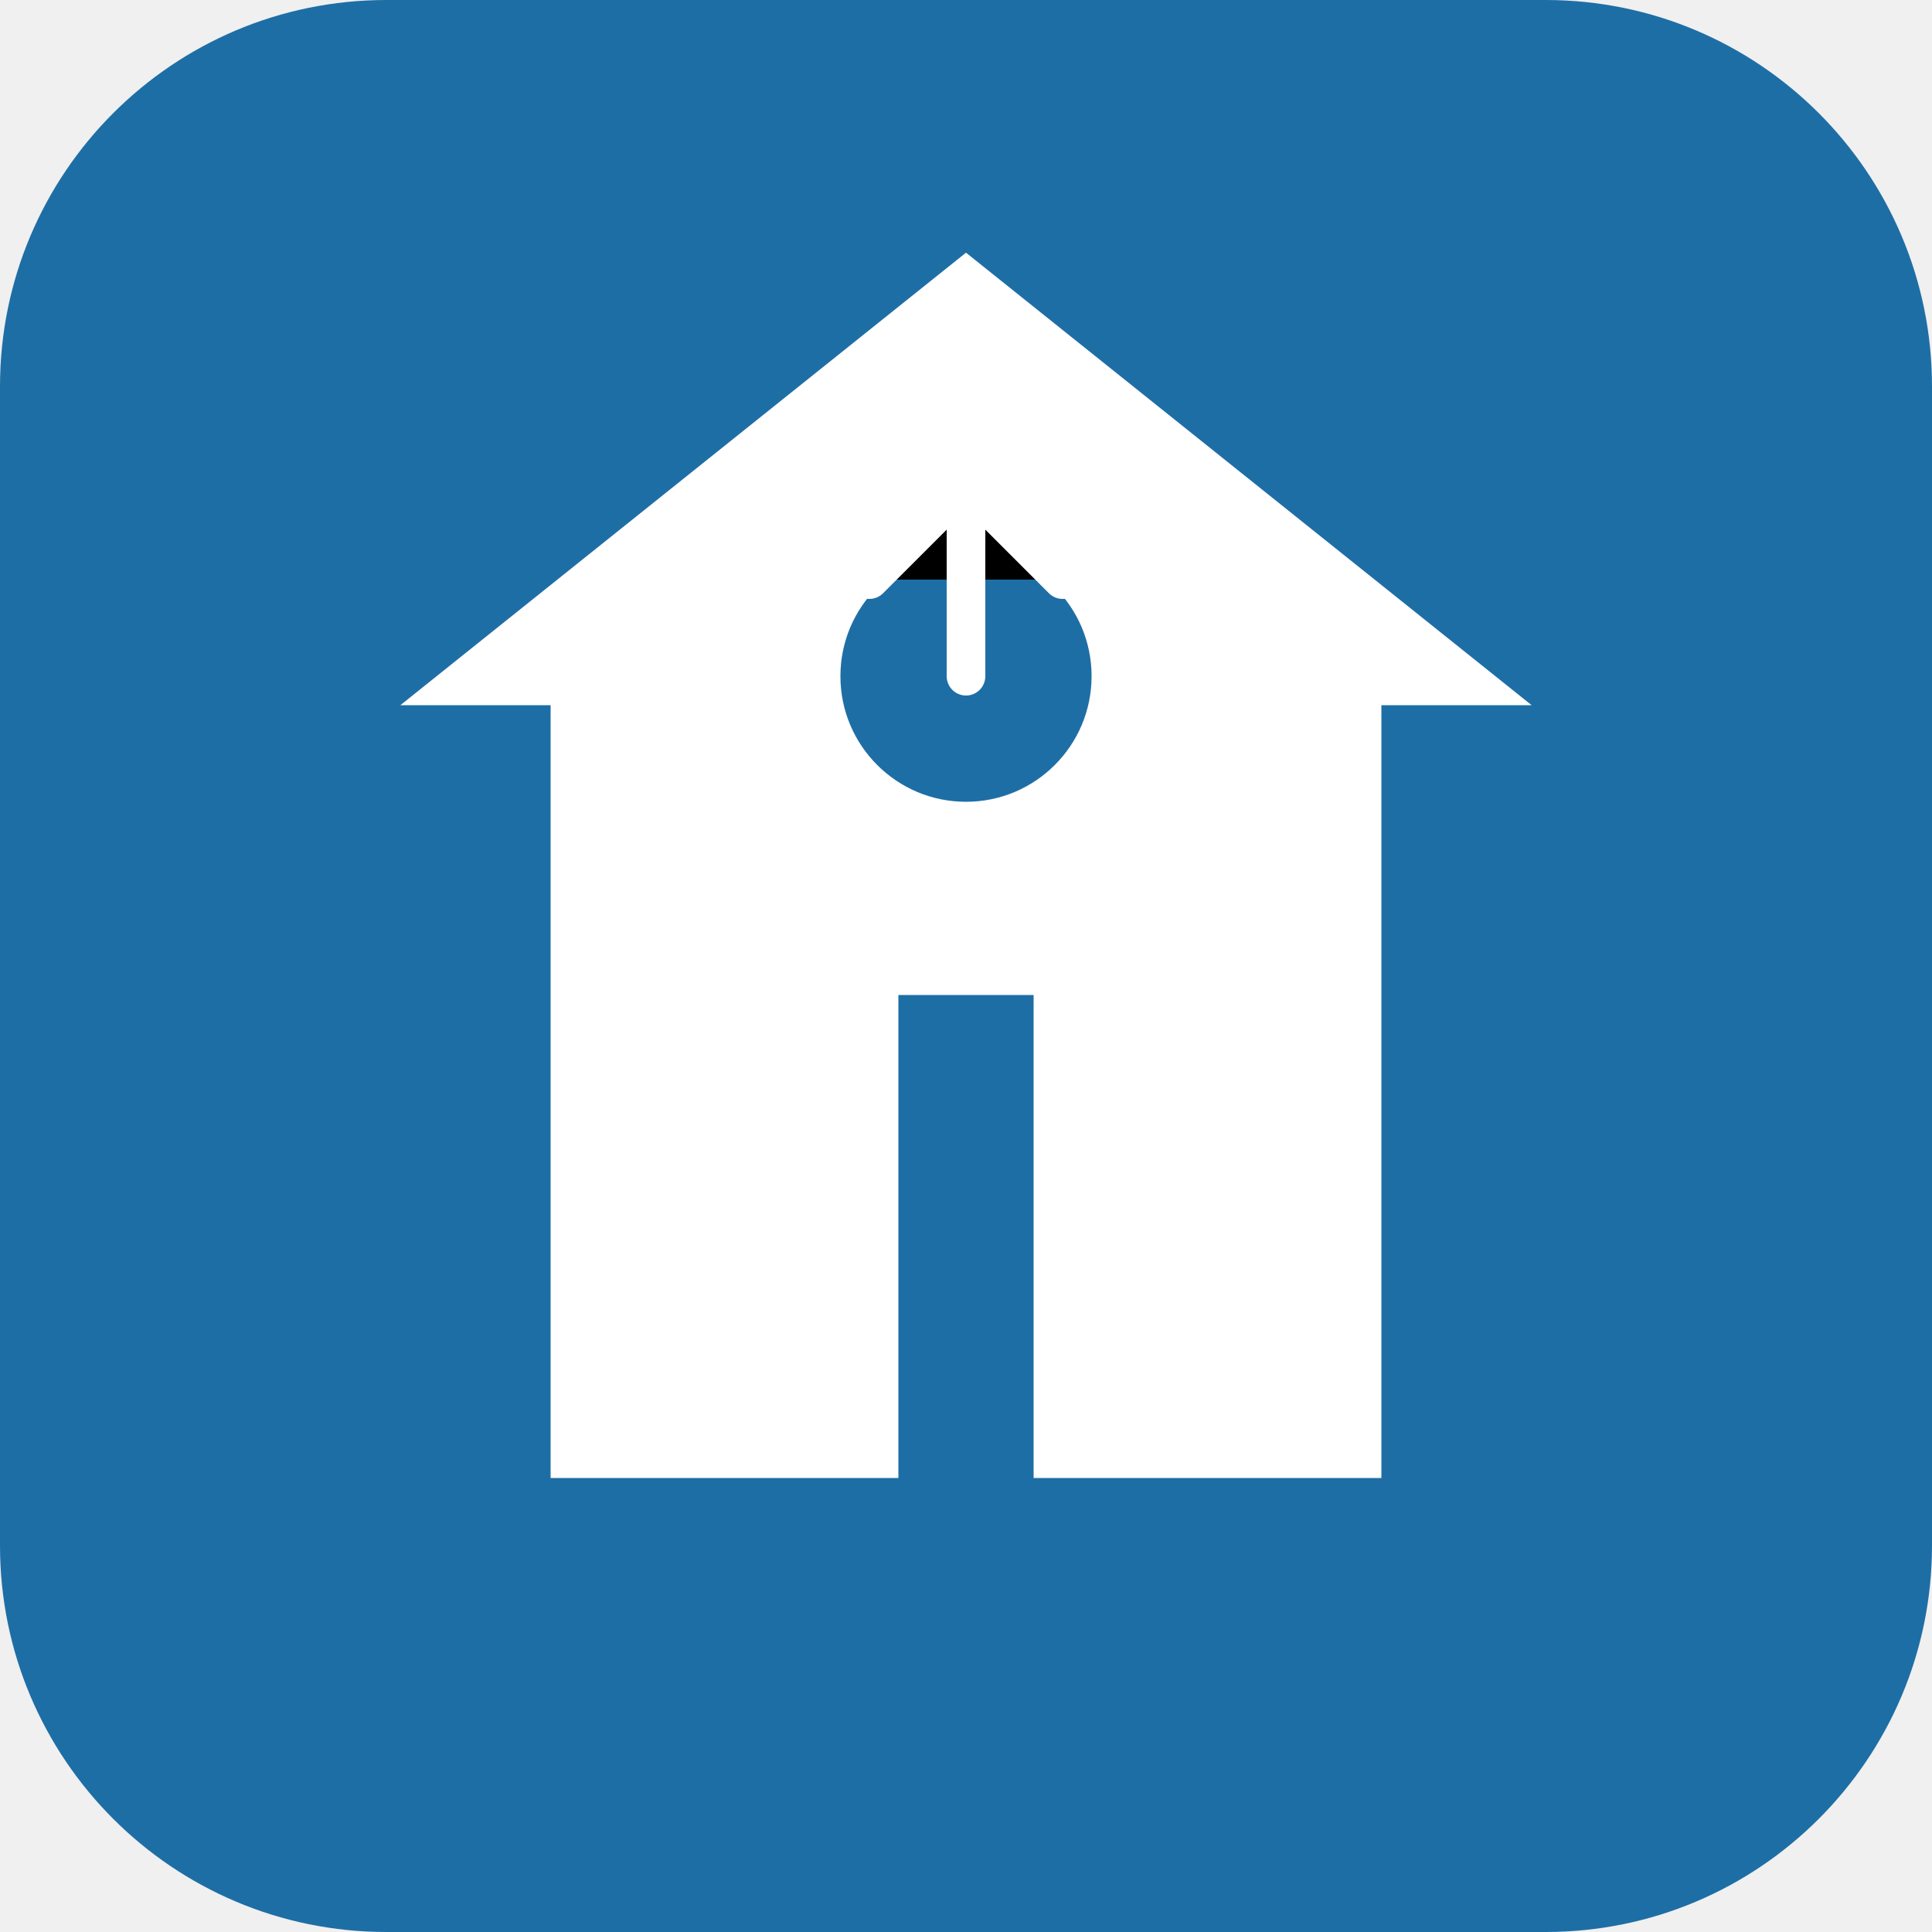
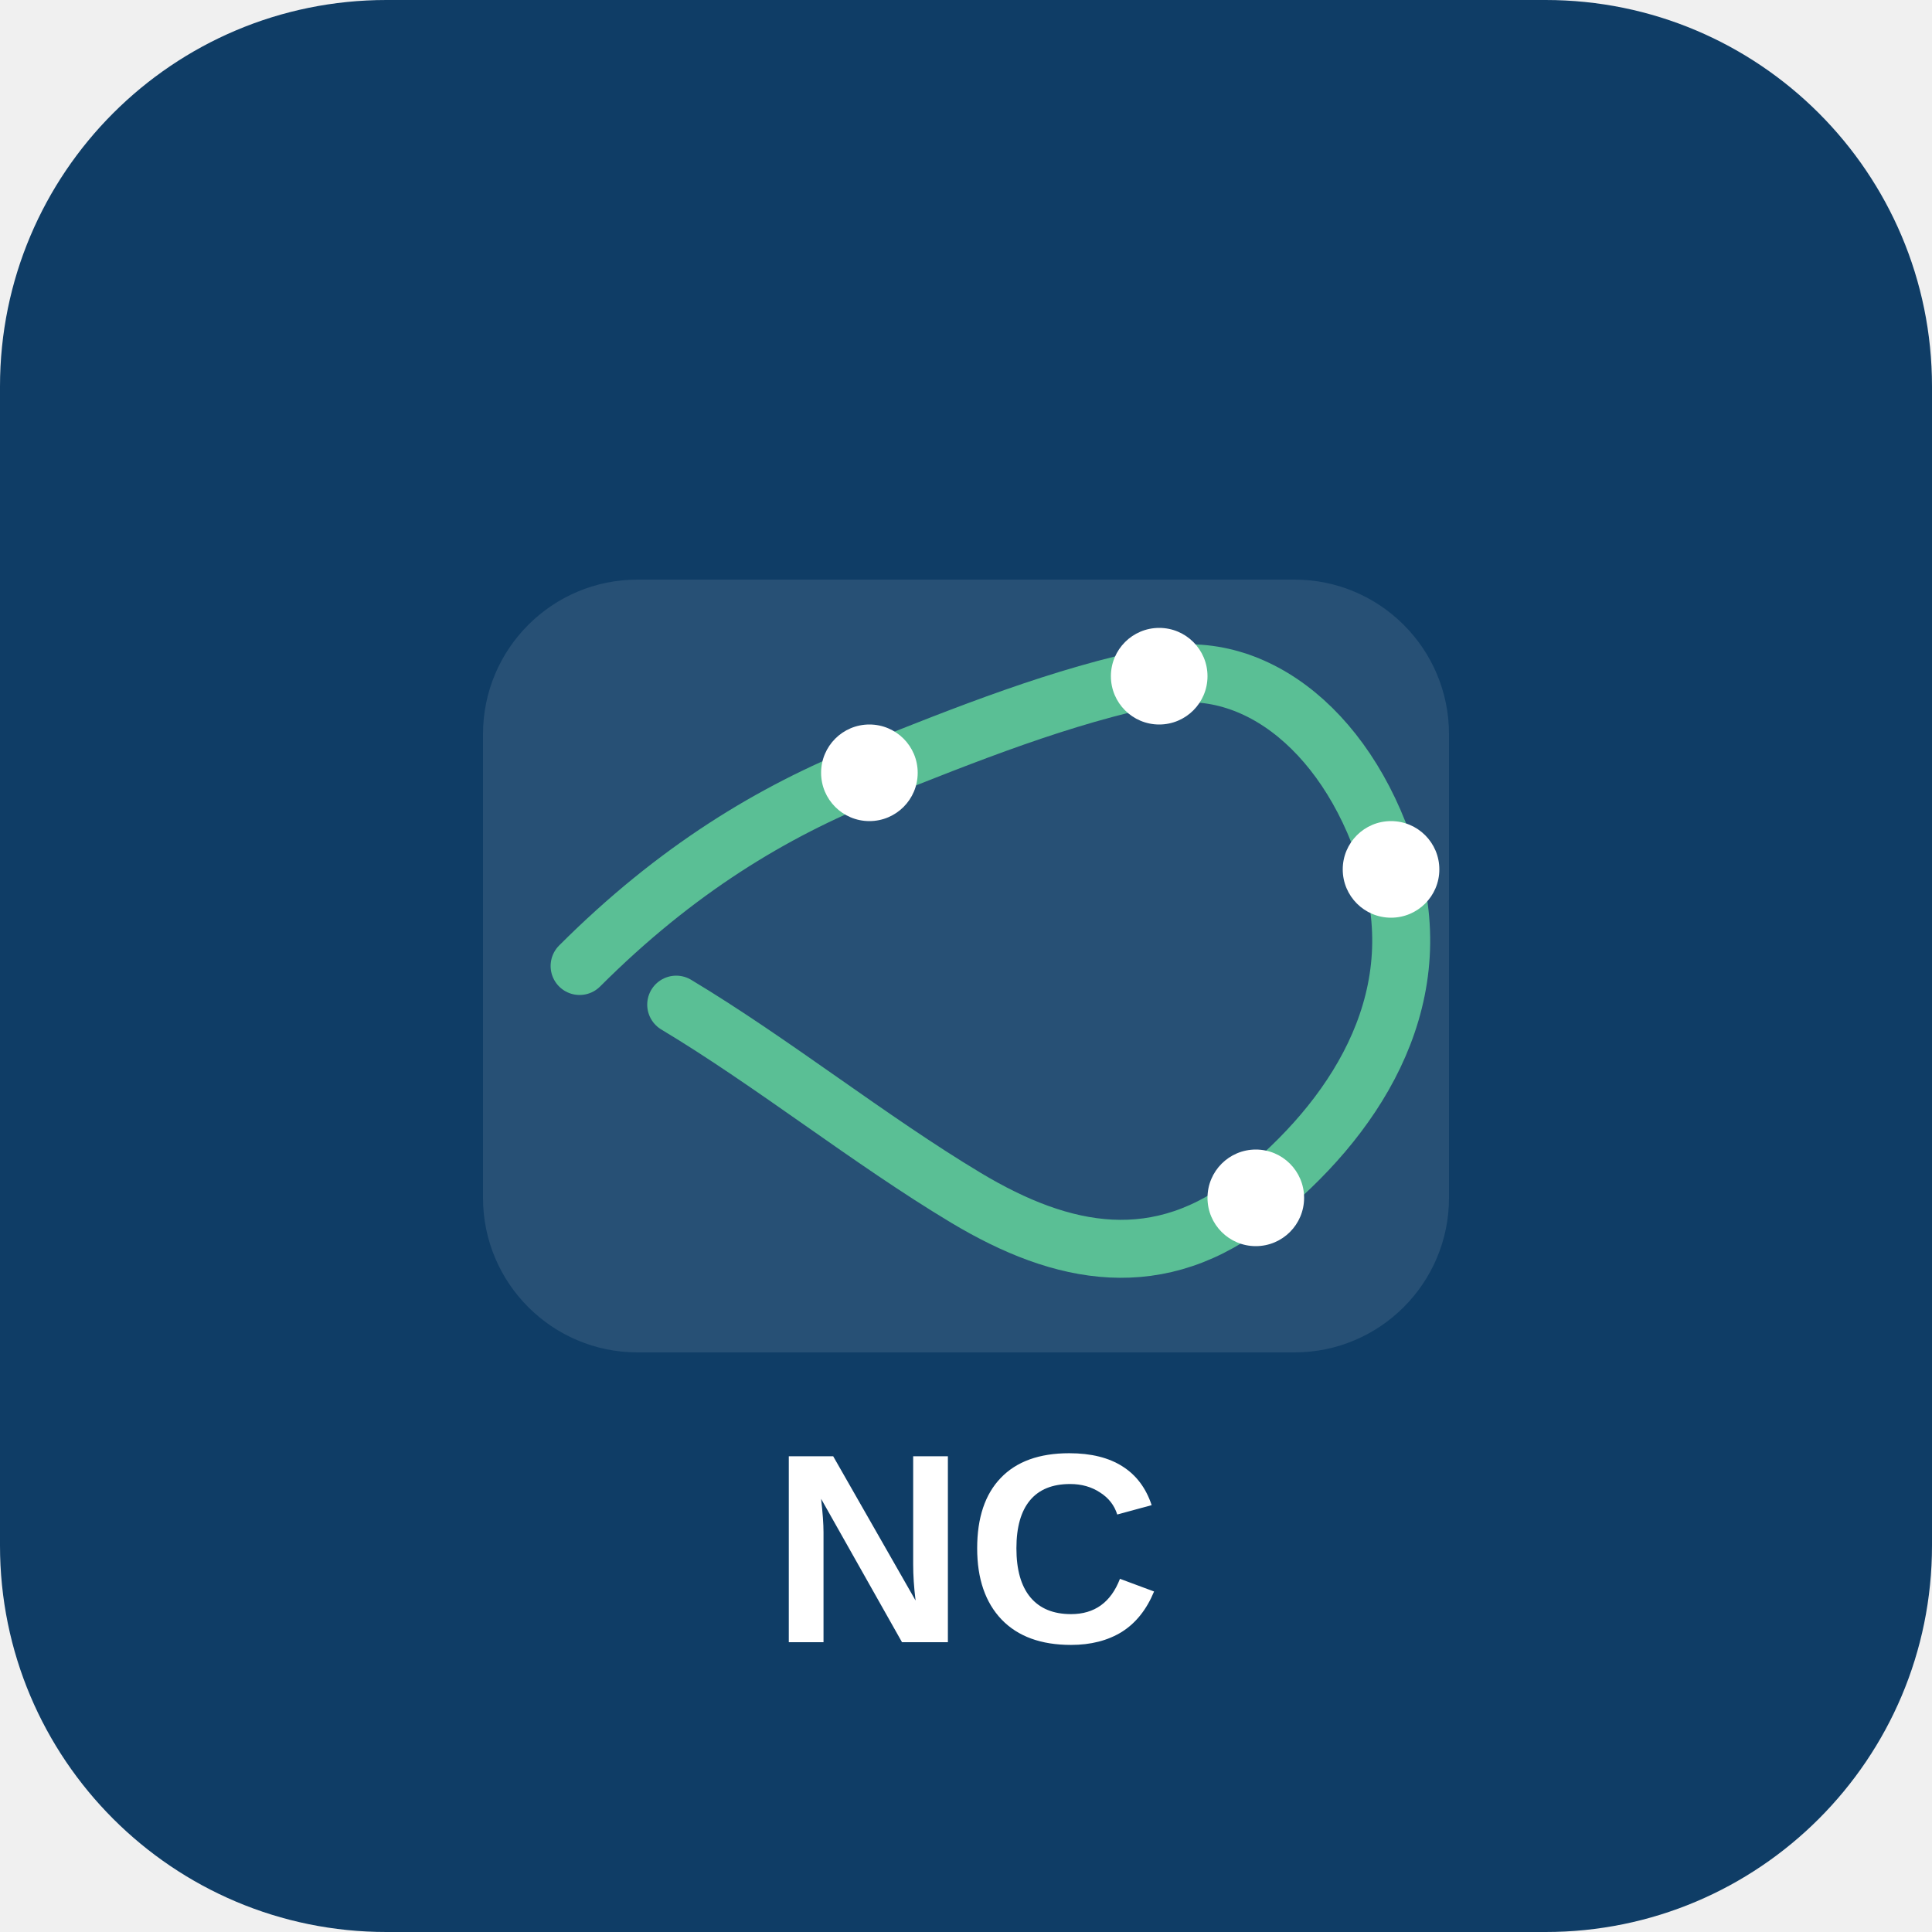
<svg xmlns="http://www.w3.org/2000/svg" viewBox="0 0 100 100">
-   <rect width="100" height="100" fill="#1E6EA6" rx="20" />
-   <path d="M25 35 L50 15 L75 35 L70 35 L70 75 L55 75 L55 50 L45 50 L45 75 L30 75 L30 35 Z" fill="white" stroke="white" stroke-width="3" />
-   <circle cx="50" cy="35" r="8" fill="#1E6EA6" stroke="white" stroke-width="3" />
-   <path d="M45 30 L50 25 L55 30 M50 25 L50 35" stroke="white" stroke-width="2" stroke-linecap="round" />
+   <rect width="100" height="100" fill="#0f3d66" rx="20" />
+   <rect x="25" y="30" width="50" height="40" fill="rgba(255,255,255,0.1)" rx="8" />
+   <path d="M30 50             C35 45, 40 42, 45 40             C50 38, 55 36, 60 35             C65 34, 70 38, 72 45             C74 52, 70 58, 65 62             C60 66, 55 65, 50 62             C45 59, 40 55, 35 52" fill="none" stroke="#5ABF95" stroke-width="3" stroke-linecap="round" />
+   <circle cx="45" cy="40" r="2.5" fill="white" />
+   <circle cx="60" cy="35" r="2.5" fill="white" />
+   <circle cx="72" cy="45" r="2.5" fill="white" />
+   <circle cx="65" cy="62" r="2.5" fill="white" />
+   <text x="50" y="85" text-anchor="middle" fill="white" font-family="Arial, sans-serif" font-size="14" font-weight="bold">NC</text>
</svg>
